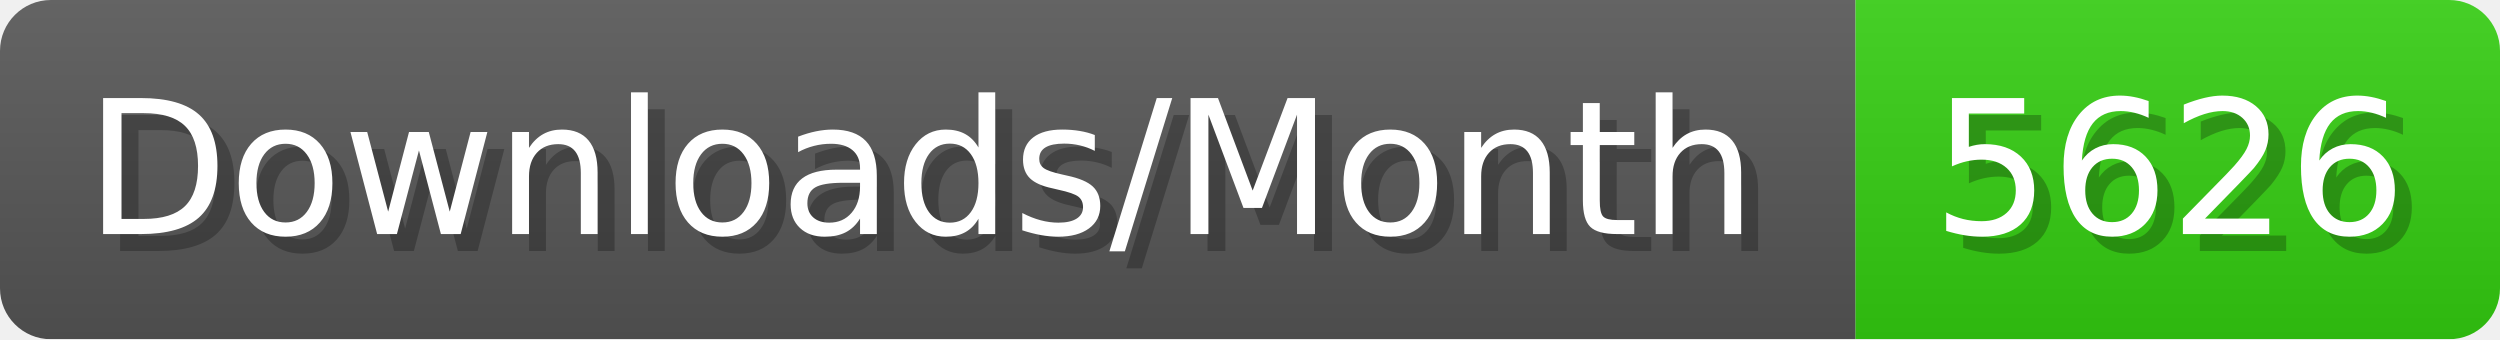
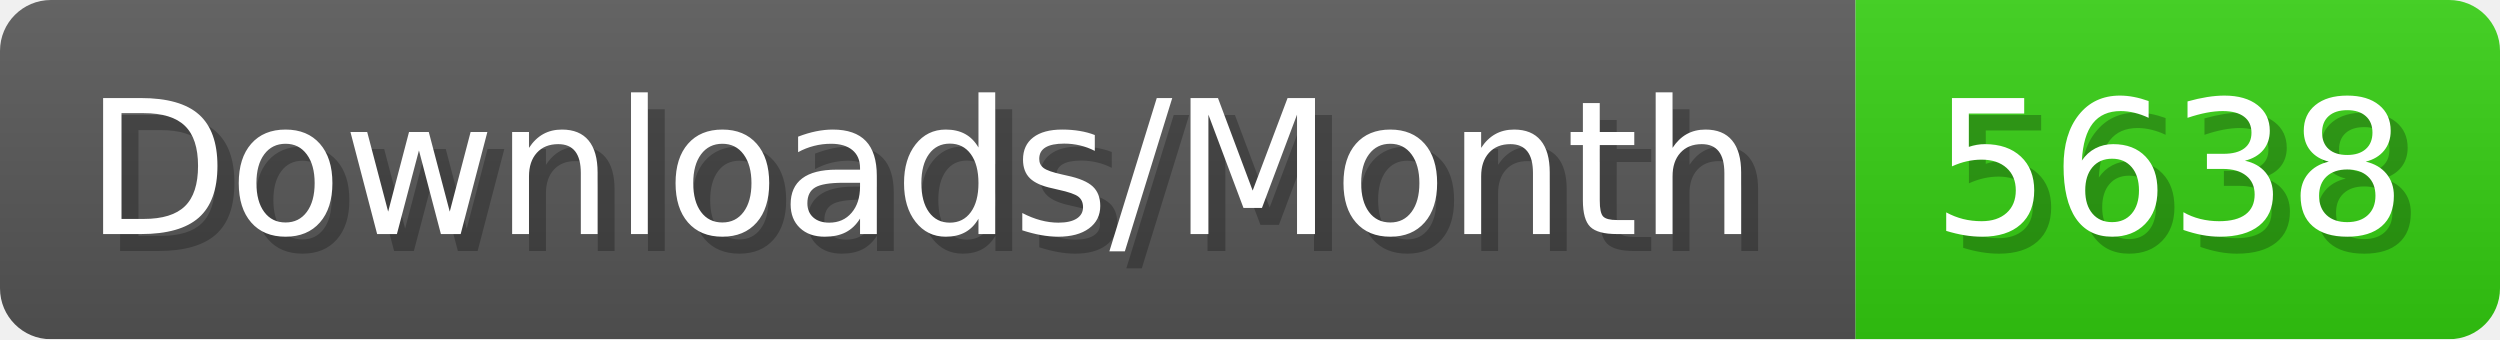
- <svg xmlns="http://www.w3.org/2000/svg" width="147.4" height="20" viewBox="0 0 1474 200" role="img" aria-label="Downloads/Month: 5626">
+ <svg xmlns="http://www.w3.org/2000/svg" width="147.4" height="20" viewBox="0 0 1474 200" role="img" aria-label="Downloads/Month: 5638">
  <linearGradient id="YlXUI" x2="0" y2="100%">
    <stop offset="0" stop-opacity=".1" stop-color="#EEE" />
    <stop offset="1" stop-opacity=".1" />
  </linearGradient>
  <mask id="JHhop">
    <rect width="1474" height="200" rx="30" fill="#FFF" />
  </mask>
  <g mask="url(#JHhop)">
    <rect width="1094" height="200" fill="#555" />
    <rect width="380" height="200" fill="#3C1" x="1094" />
    <rect width="1474" height="200" fill="url(#YlXUI)" />
  </g>
  <g aria-hidden="true" fill="#fff" text-anchor="start" font-family="Verdana,DejaVu Sans,sans-serif" font-size="110">
    <text x="60" y="148" textLength="994" fill="#000" opacity="0.25">Downloads/Month</text>
    <text x="50" y="138" textLength="994">Downloads/Month</text>
-     <text x="1149" y="148" textLength="280" fill="#000" opacity="0.25">5626</text>
-     <text x="1139" y="138" textLength="280">5626</text>
+     <text x="1149" y="148" textLength="280" fill="#000" opacity="0.25">5638</text>
+     <text x="1139" y="138" textLength="280">5638</text>
  </g>
</svg>
